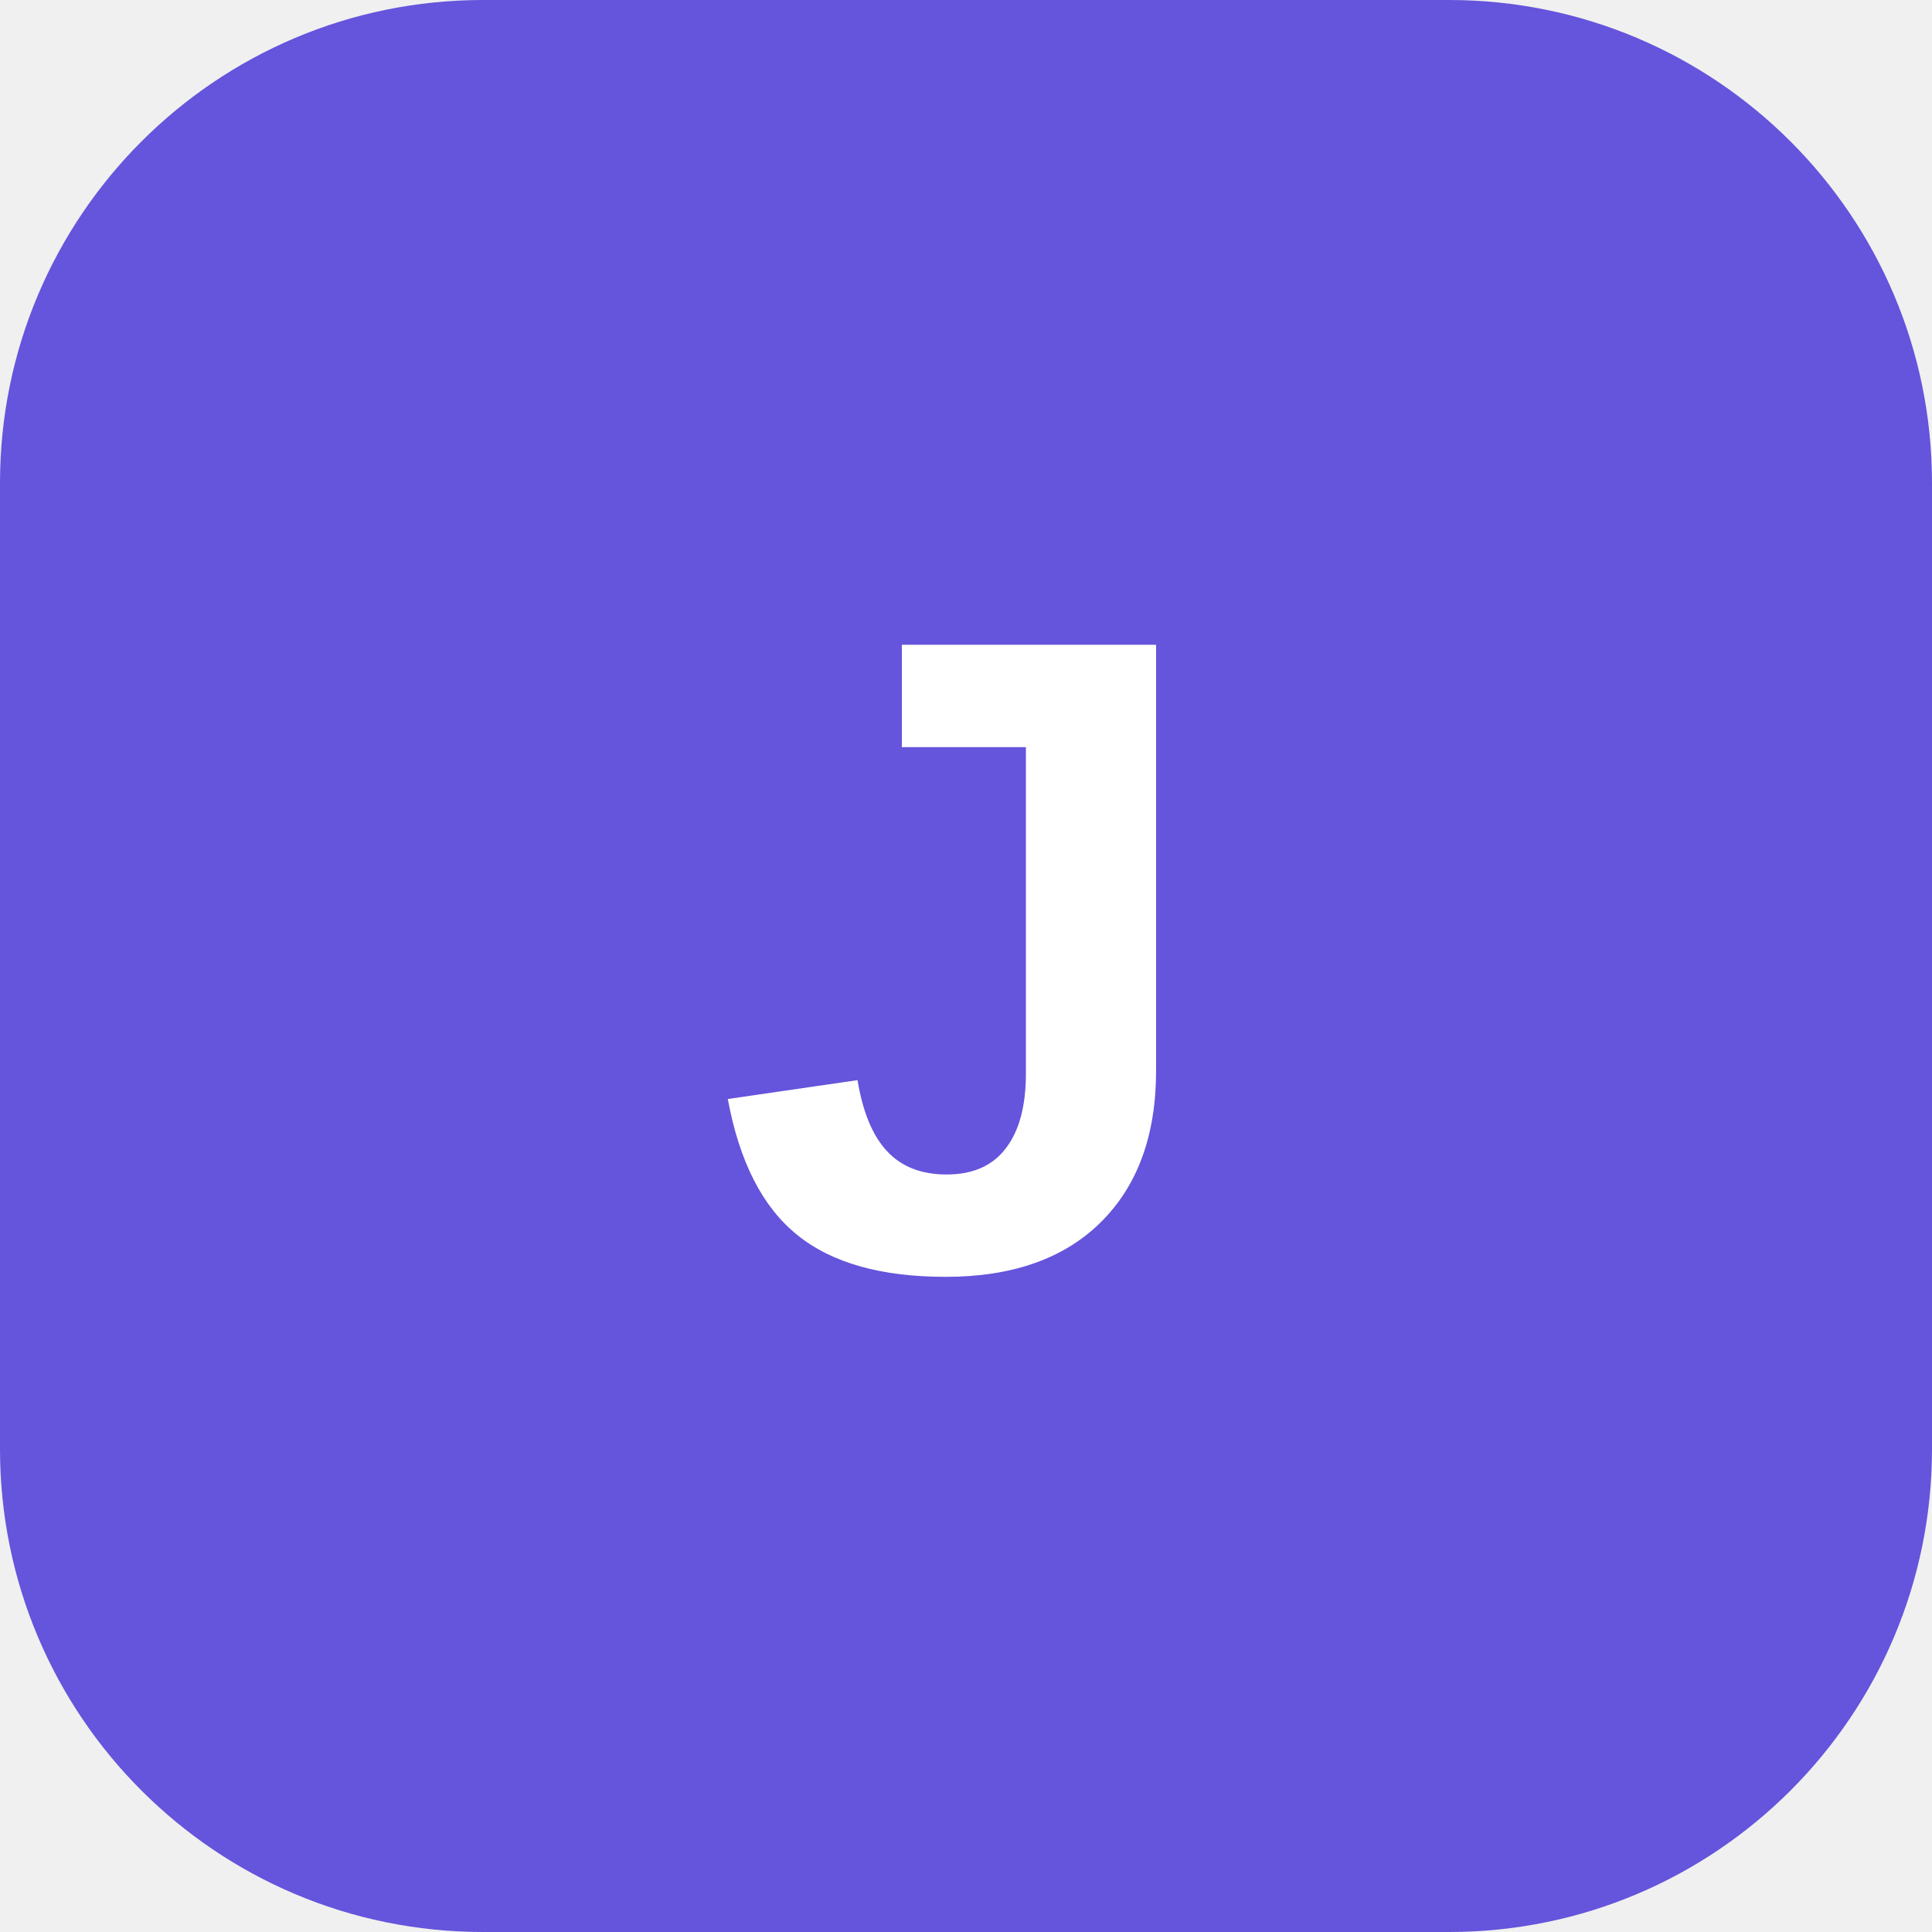
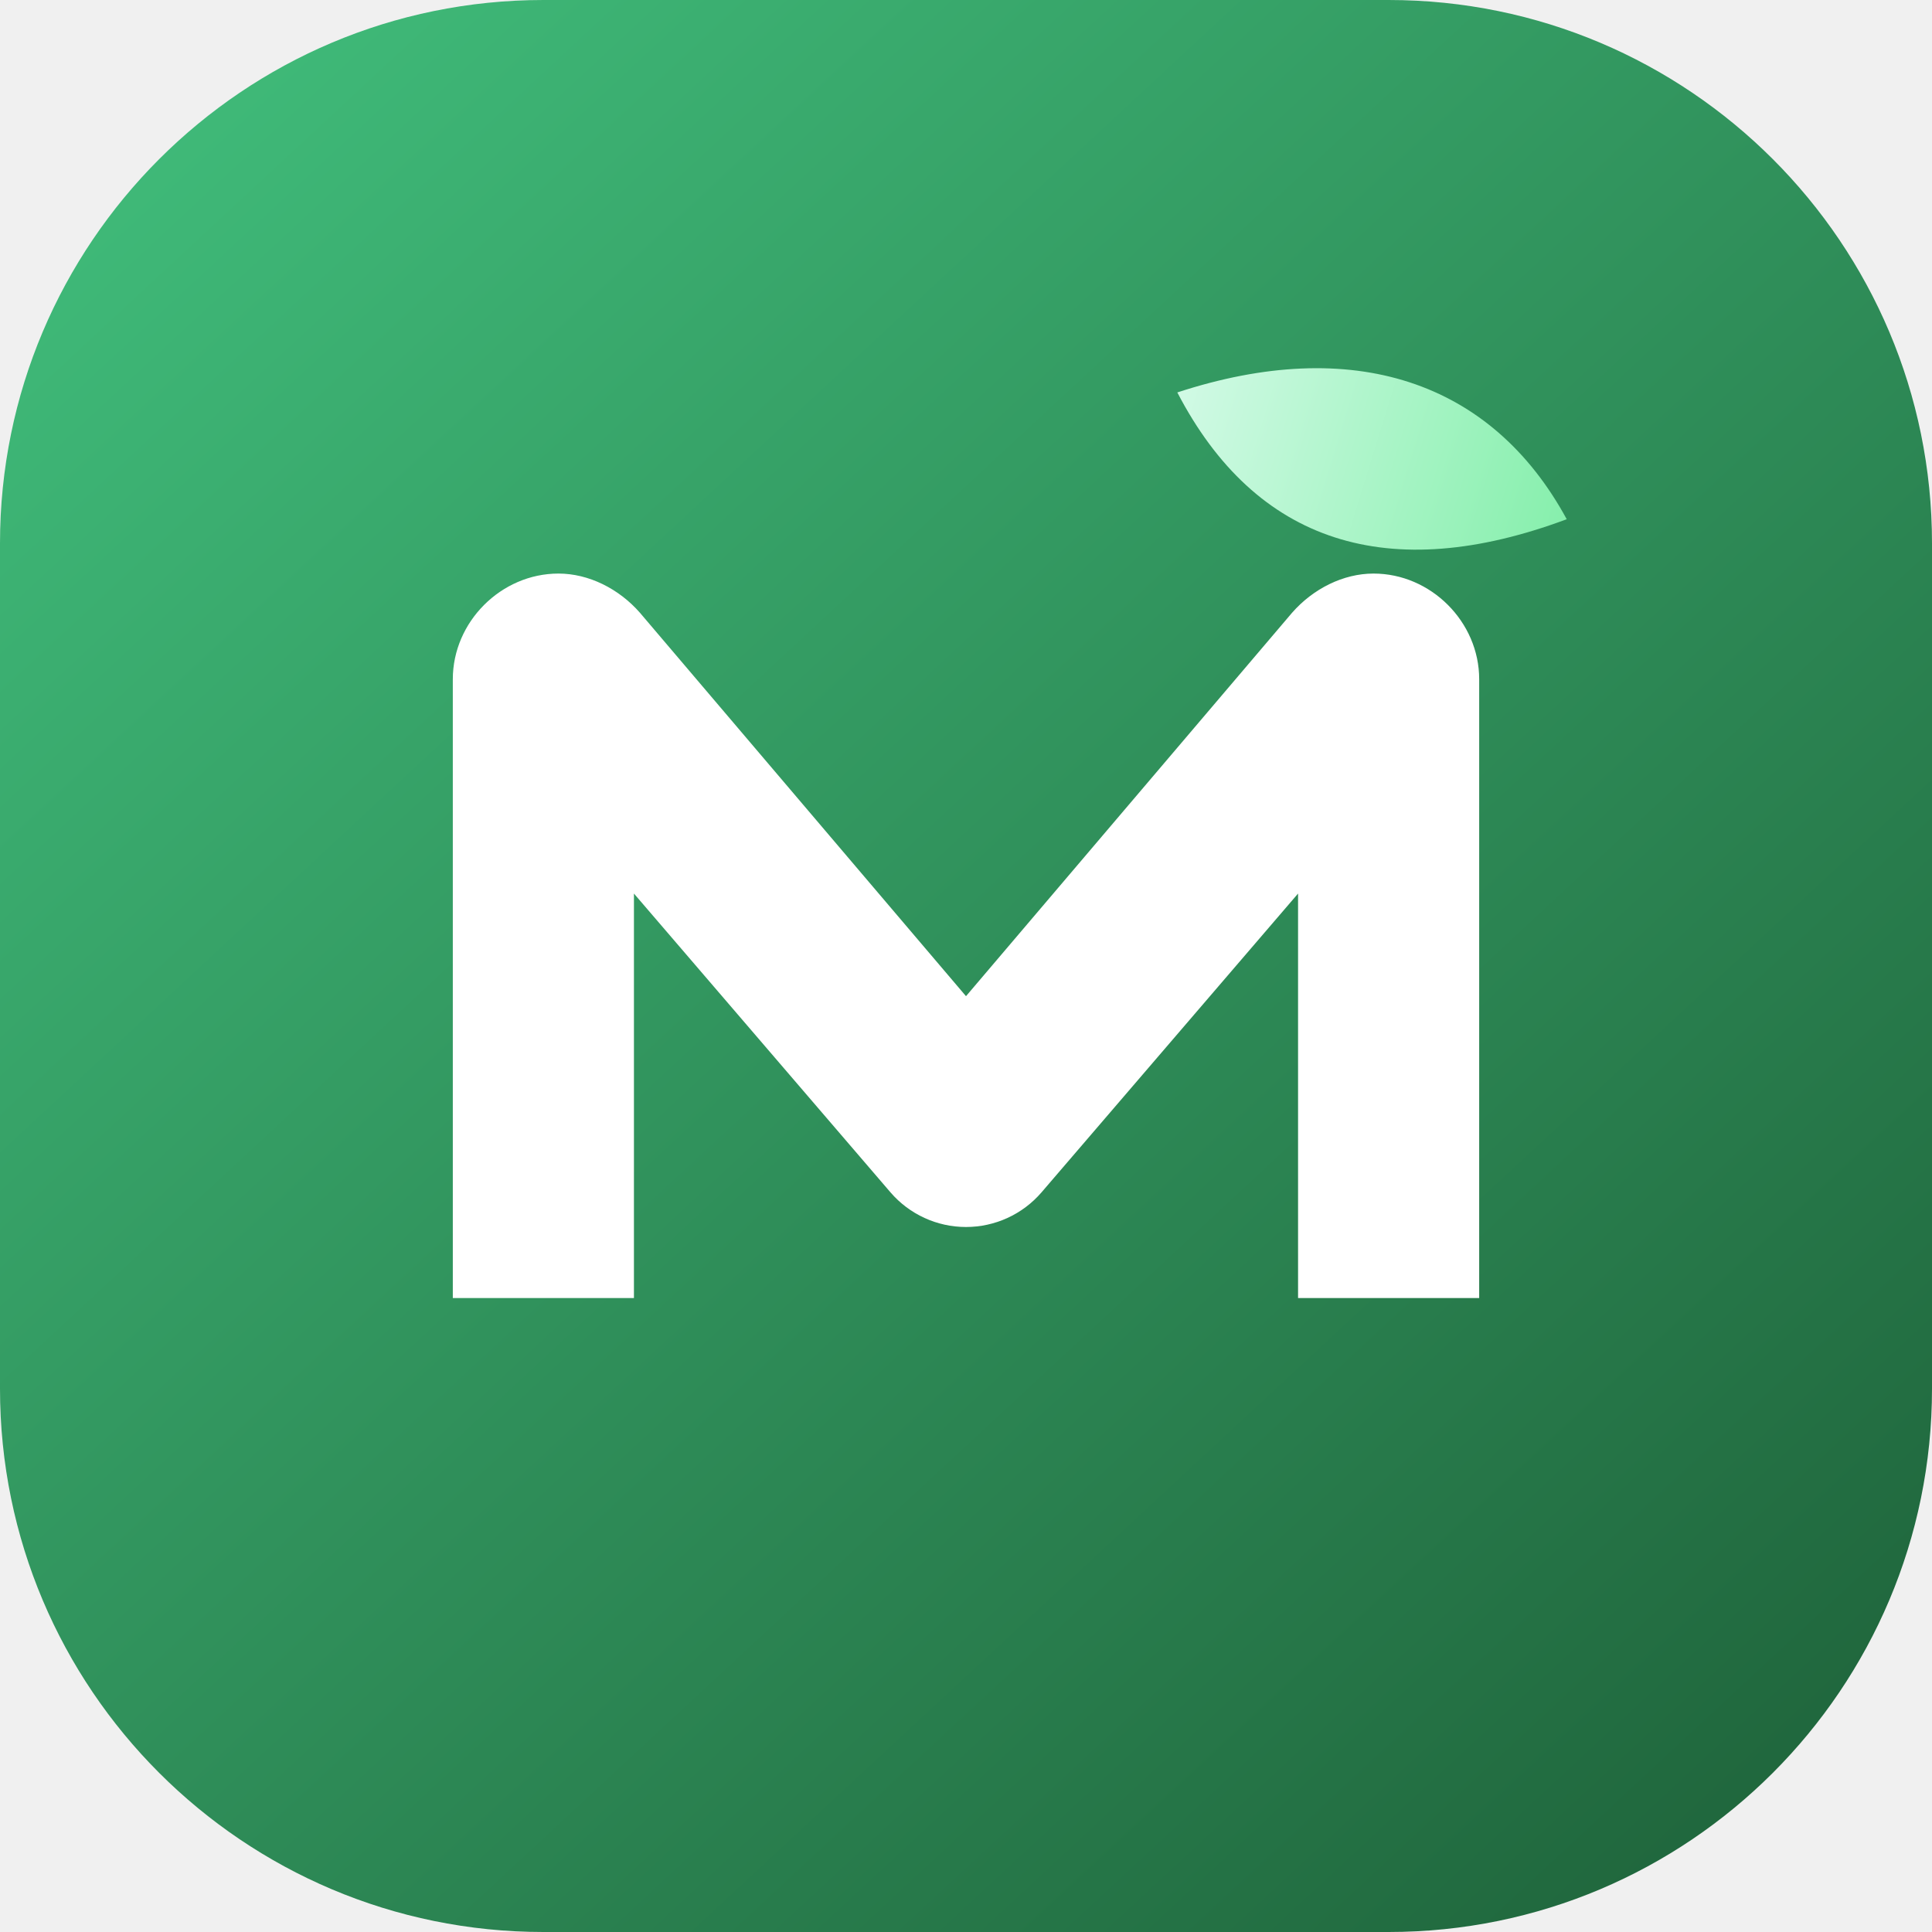
- <svg xmlns="http://www.w3.org/2000/svg" width="64" height="64" viewBox="0 0 64 64">
-   <rect width="64" height="64" rx="16" fill="#6554dc" />
-   <text x="32" y="42" text-anchor="middle" font-family="Arial, sans-serif" font-size="30" font-weight="800" fill="white">J</text>
+ <svg xmlns="http://www.w3.org/2000/svg" width="64" height="64" viewBox="0 0 64 64" role="img" aria-label="MatchaJob">
+   <defs>
+     <linearGradient id="matcha" x1="6" y1="4" x2="58" y2="60" gradientUnits="userSpaceOnUse">
+       <stop stop-color="#3fb978" />
+       <stop offset="1" stop-color="#20673d" />
+     </linearGradient>
+     <linearGradient id="leaf" x1="39" y1="13" x2="52" y2="17" gradientUnits="userSpaceOnUse">
+       <stop stop-color="#d1fae5" />
+       <stop offset="1" stop-color="#86efac" />
+     </linearGradient>
+   </defs>
+   <rect width="64" height="64" rx="18" fill="url(#matcha)" />
+   <path d="M15 43V22.5C15 20.6 16.6 19 18.5 19c1 0 2 .5 2.7 1.3L32 33l10.8-12.7c.7-.8 1.7-1.3 2.7-1.3 1.9 0 3.5 1.6 3.5 3.5V43h-6V29.6l-8.5 9.9a3.3 3.3 0 0 1-5 0L21 29.6V43h-6Z" fill="#ffffff" />
+   <path d="M39 13c5.8-1.9 10.4-.4 12.9 4.2-5.9 2.2-10.3.8-12.9-4.2Z" fill="url(#leaf)" />
</svg>
